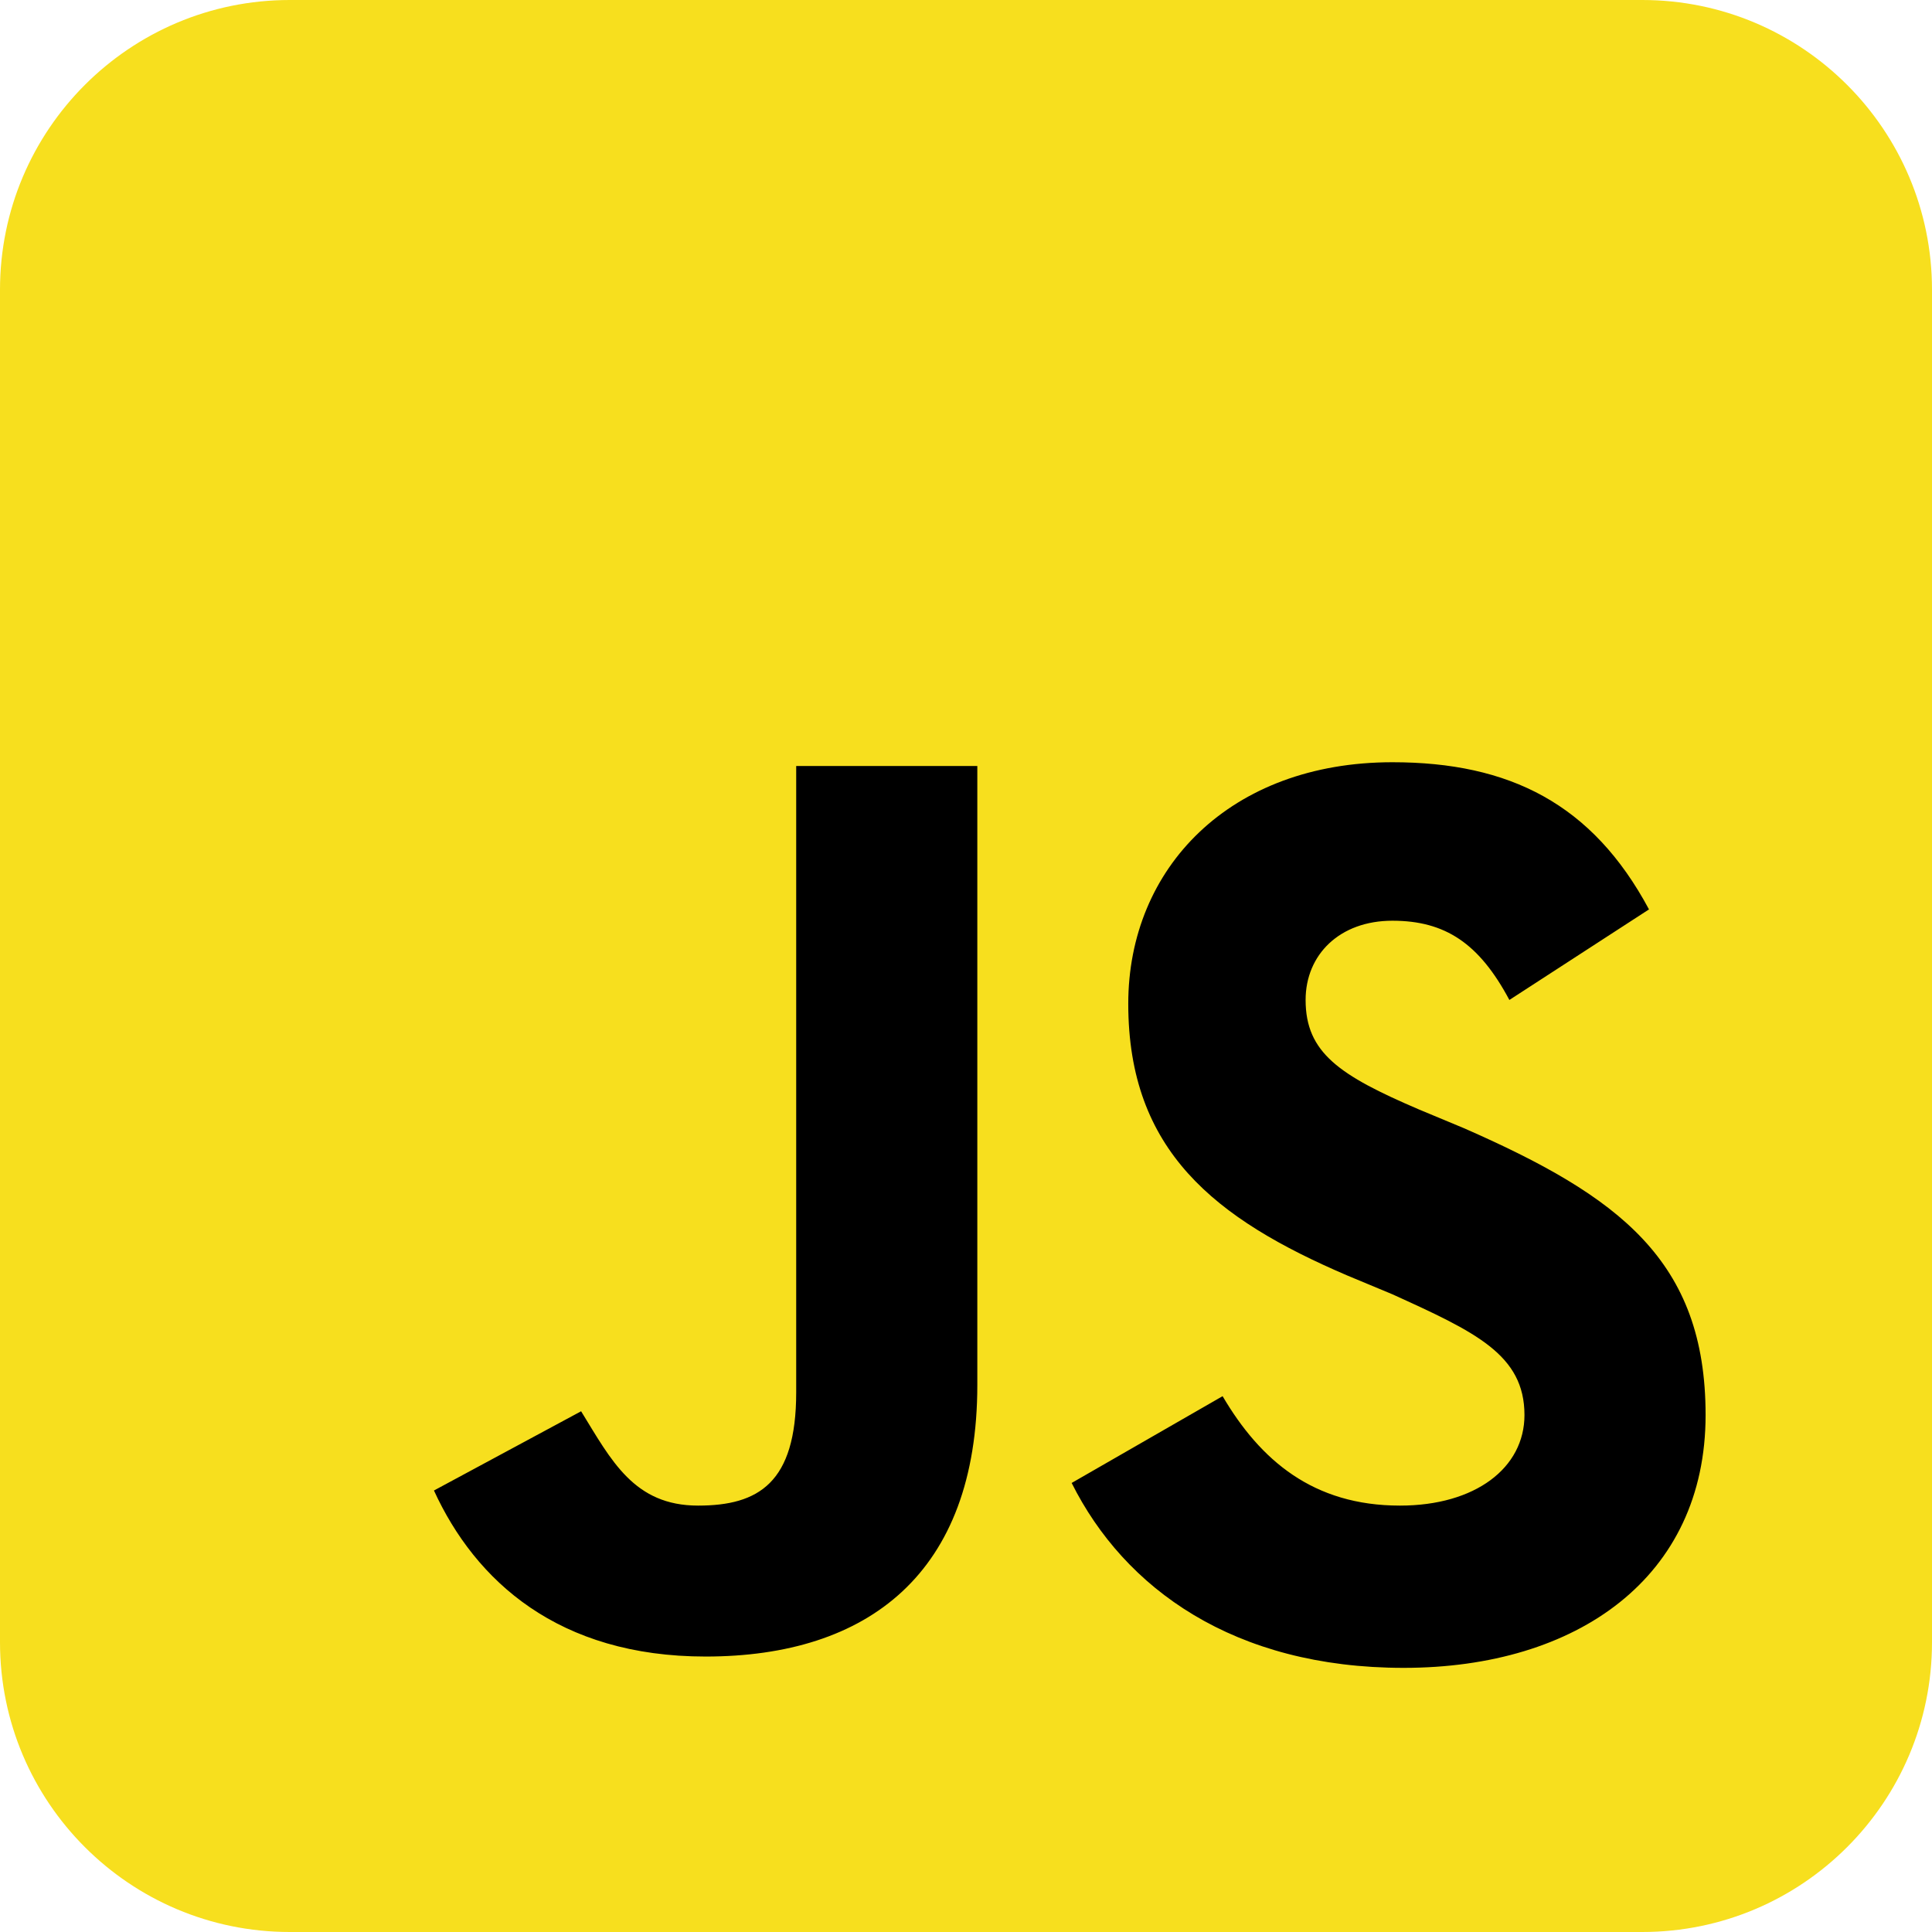
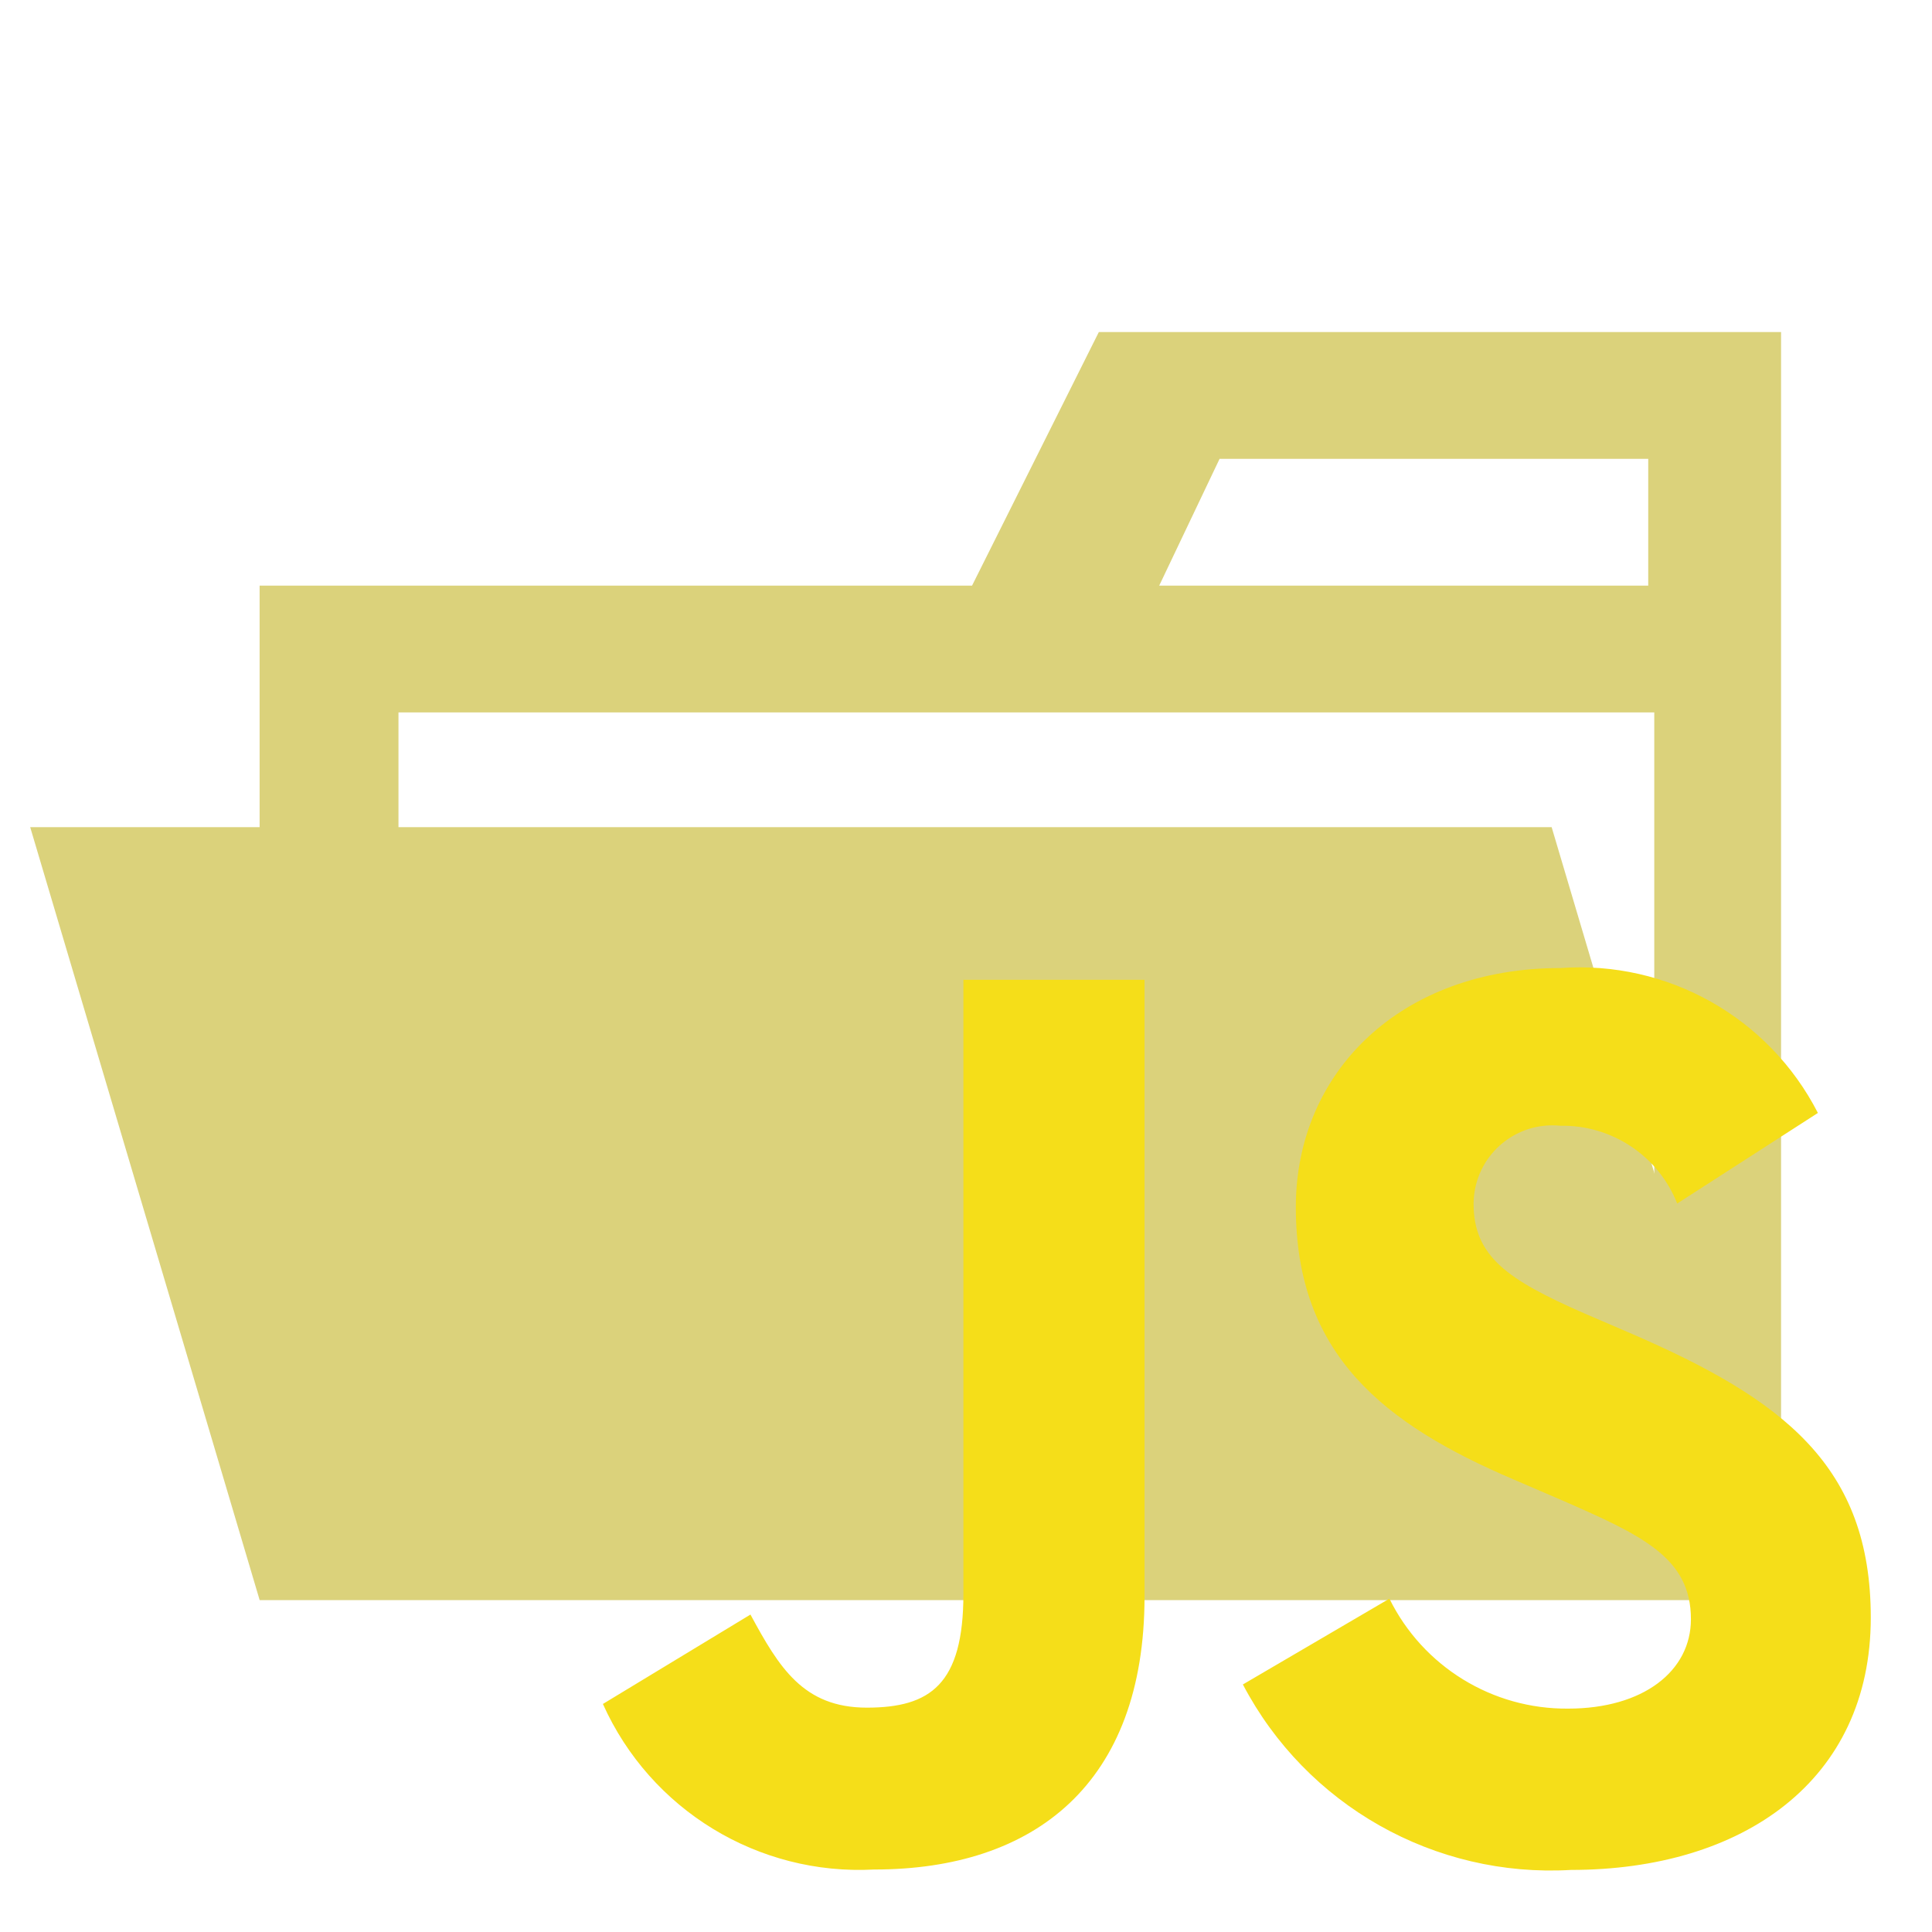
- <svg xmlns="http://www.w3.org/2000/svg" aria-label="JavaScript" role="img" viewBox="0 0 512 512">
-   <rect width="512" height="512" rx="15%" fill="#f7df1e" />
-   <path d="M324 370c10 17 24 29 47 29c20 0 33-10 33 -24c0-16 -13 -22 -35 -32l-12-5c-35-15 -58 -33 -58 -72c0-36 27 -64 70 -64c31 0 53 11 68 39l-37 24c-8-15 -17 -21 -31 -21c-14 0-23 9 -23 21c0 14 9 20 30 29l12 5c41 18 64 35 64 76c0 43-34 67 -80 67c-45 0-74 -21 -88 -49zm-170 4c8 13 14 25 31 25c16 0 26-6 26 -30V203h48v164c0 50-29 72 -72 72c-39 0-61 -20 -72 -44z" />
+ <svg xmlns="http://www.w3.org/2000/svg" width="800px" height="800px" viewBox="0 0 32 32">
+   <path d="M27.4,5.5H18.2L16.1,9.7H4.3V26.5H29.5V5.5Zm0,18.7H6.6V11.8H27.4Zm0-14.5H19.2l1-2.1h7.1V9.7Z" style="fill:#dbd27b" />
+   <polygon points="25.7 13.7 0.5 13.7 4.3 26.5 29.5 26.5 25.7 13.7" style="fill:#dbd27b" />
+   <path d="M23.013,26.479A3.268,3.268,0,0,0,25.974,28.3c1.244,0,2.033-.622,2.033-1.481,0-1.025-.815-1.393-2.181-1.989l-.753-.324c-2.155-.92-3.61-2.068-3.61-4.512,0-2.252,1.752-3.96,4.38-3.96a4.433,4.433,0,0,1,4.267,2.4l-2.33,1.5a2.041,2.041,0,0,0-1.936-1.288,1.305,1.305,0,0,0-1.43,1.167q-.006.06-.007.121c0,.876.561,1.262,1.84,1.822l.753.324c2.549,1.1,3.986,2.208,3.986,4.713,0,2.7-2.12,4.179-4.967,4.179A5.756,5.756,0,0,1,20.586,27.9Zm-10.583.263c.473.876.876,1.542,1.927,1.542s1.6-.385,1.6-1.884V16.229h3V26.444c0,3.1-1.822,4.521-4.477,4.521a4.652,4.652,0,0,1-4.494-2.742Z" style="fill:#f5de19" />
</svg>
